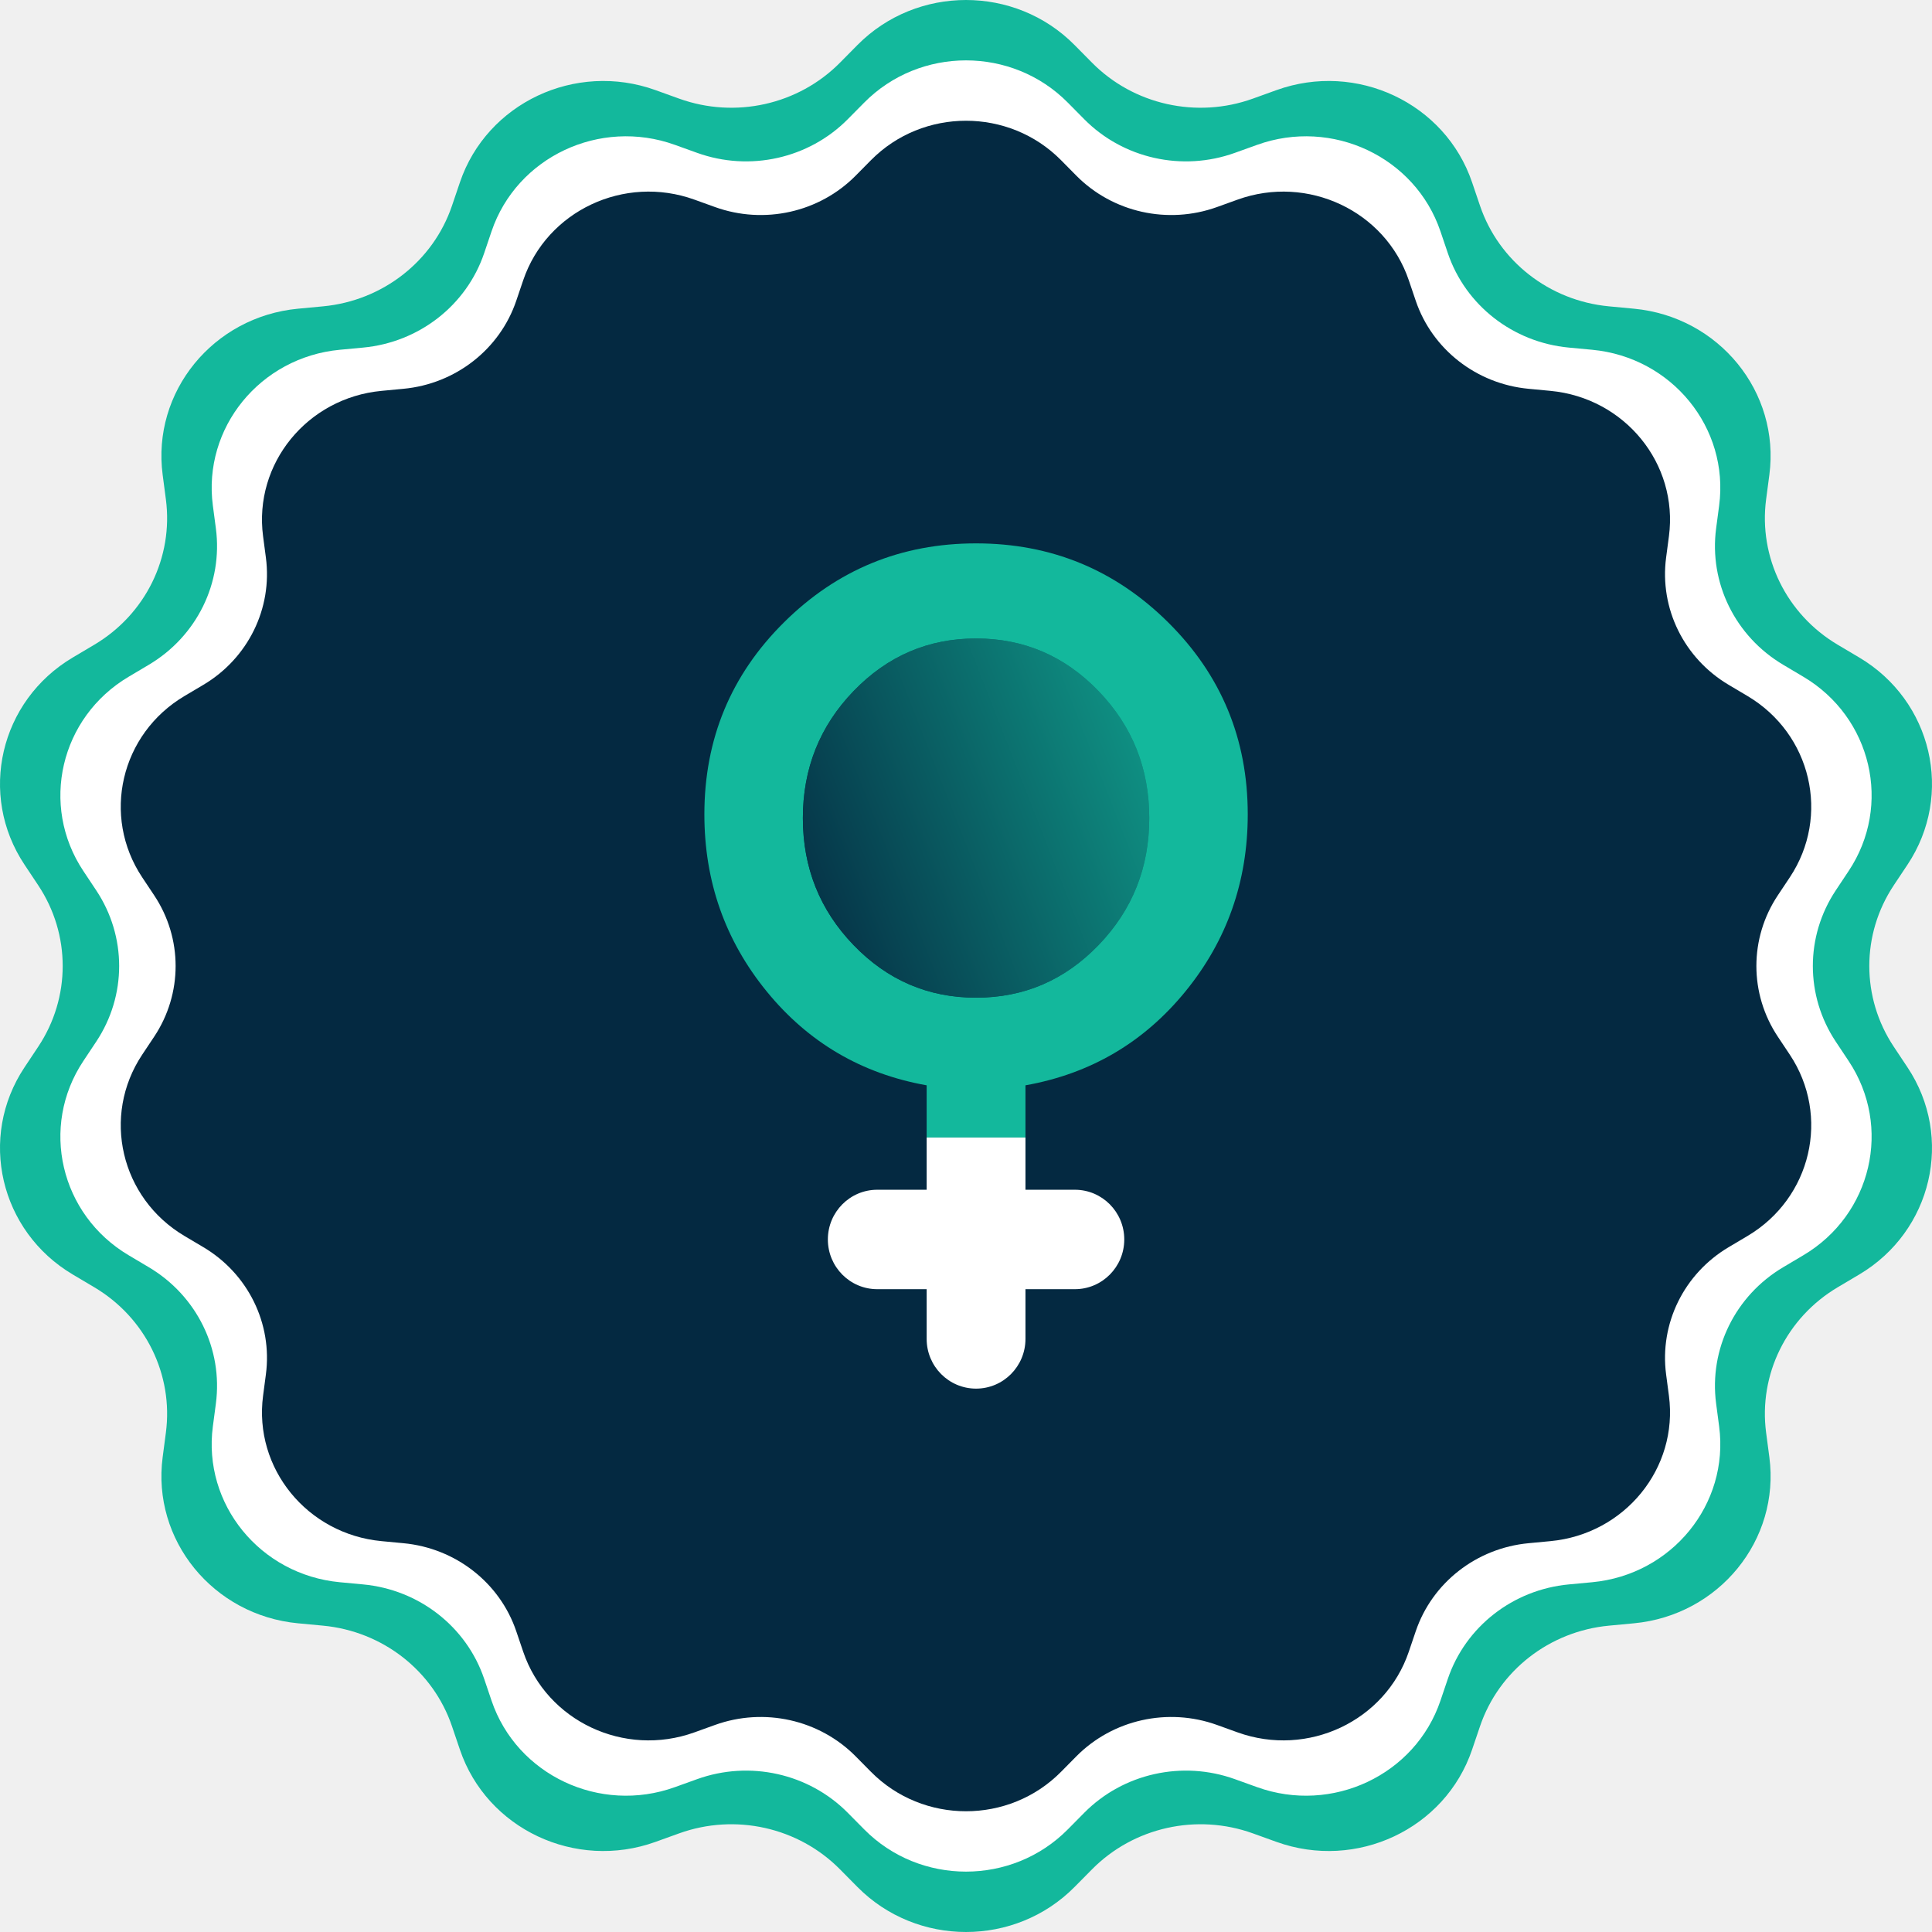
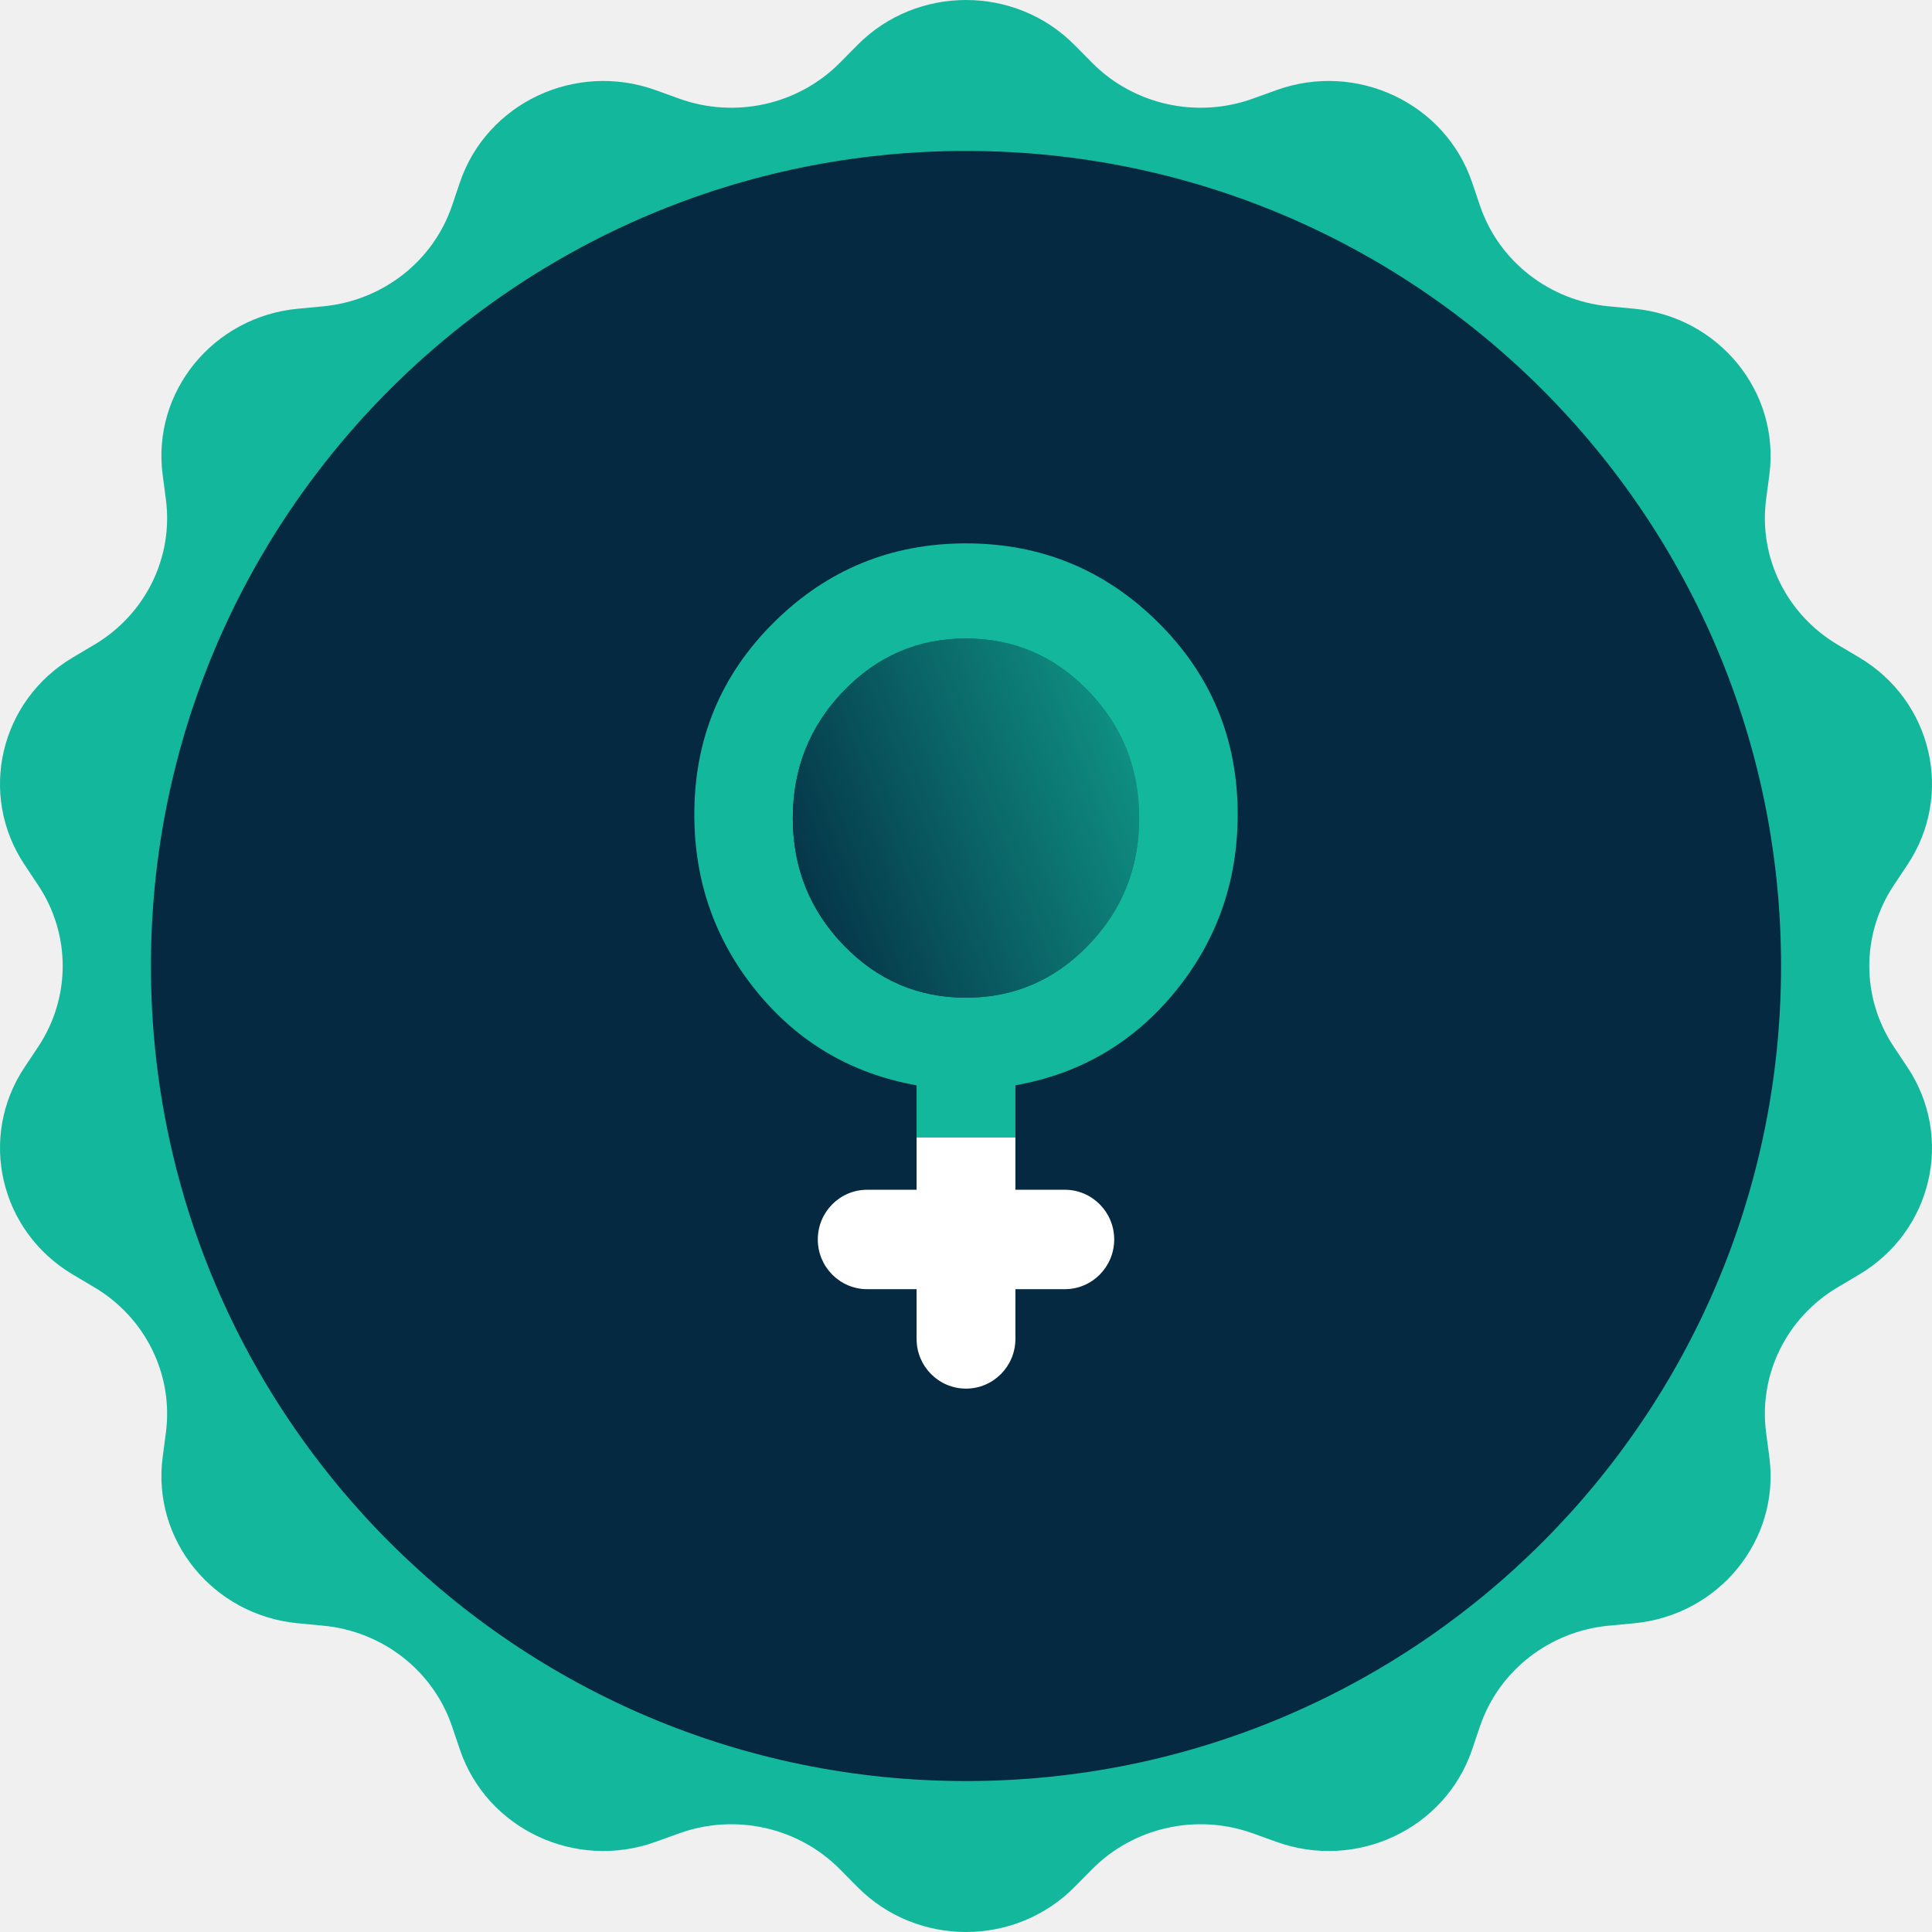
<svg xmlns="http://www.w3.org/2000/svg" width="96" height="96" viewBox="0 0 96 96" fill="none">
-   <path d="M42.605 2.238C45.556 -0.746 50.444 -0.746 53.395 2.238L54.263 3.116C56.331 5.206 59.464 5.906 62.254 4.901L63.425 4.479C67.406 3.043 71.811 5.119 73.147 9.061L73.54 10.22C74.476 12.982 76.988 14.943 79.948 15.222L81.189 15.339C85.413 15.737 88.461 19.478 87.918 23.597L87.758 24.808C87.377 27.694 88.771 30.528 91.314 32.036L92.381 32.669C96.01 34.82 97.098 39.486 94.782 42.966L94.101 43.989C92.479 46.427 92.479 49.573 94.101 52.011L94.782 53.035C97.098 56.514 96.01 61.18 92.381 63.331L91.314 63.964C88.771 65.472 87.377 68.306 87.758 71.192L87.918 72.403C88.461 76.522 85.413 80.263 81.189 80.661L79.948 80.778C76.988 81.057 74.476 83.018 73.54 85.78L73.147 86.939C71.811 90.88 67.406 92.957 63.425 91.521L62.254 91.099C59.464 90.094 56.331 90.794 54.263 92.885L53.395 93.762C50.444 96.746 45.556 96.746 42.605 93.762L41.737 92.885C39.669 90.794 36.536 90.094 33.746 91.099L32.575 91.521C28.594 92.957 24.189 90.88 22.853 86.939L22.46 85.78C21.524 83.018 19.012 81.057 16.052 80.778L14.81 80.661C10.587 80.263 7.539 76.522 8.083 72.403L8.242 71.192C8.623 68.306 7.229 65.472 4.686 63.964L3.619 63.331C-0.01 61.18 -1.098 56.514 1.218 53.035L1.899 52.011C3.521 49.573 3.521 46.427 1.899 43.989L1.218 42.965C-1.098 39.486 -0.01 34.82 3.619 32.669L4.686 32.036C7.229 30.528 8.623 27.694 8.242 24.808L8.083 23.597C7.539 19.478 10.587 15.737 14.81 15.339L16.052 15.222C19.012 14.943 21.524 12.982 22.46 10.22L22.853 9.061C24.189 5.119 28.594 3.043 32.575 4.479L33.746 4.901C36.536 5.906 39.669 5.206 41.737 3.116L42.605 2.238Z" fill="#13B89C" />
-   <path d="M42.942 5.098C45.708 2.301 50.292 2.301 53.058 5.098L53.872 5.921C55.81 7.881 58.748 8.537 61.363 7.594L62.461 7.199C66.193 5.853 70.323 7.8 71.575 11.495L71.943 12.582C72.821 15.171 75.177 17.009 77.951 17.271L79.115 17.38C83.075 17.753 85.932 21.261 85.423 25.122L85.273 26.257C84.916 28.963 86.223 31.62 88.607 33.033L89.607 33.627C93.009 35.644 94.029 40.018 91.858 43.28L91.22 44.24C89.699 46.526 89.699 49.474 91.22 51.76L91.858 52.72C94.029 55.982 93.009 60.356 89.607 62.373L88.607 62.967C86.223 64.38 84.916 67.037 85.273 69.743L85.423 70.878C85.932 74.739 83.075 78.247 79.115 78.62L77.951 78.729C75.177 78.99 72.821 80.829 71.943 83.418L71.575 84.505C70.323 88.201 66.193 90.147 62.461 88.801L61.363 88.406C58.748 87.463 55.81 88.119 53.872 90.079L53.058 90.902C50.292 93.699 45.708 93.699 42.942 90.902L42.128 90.079C40.19 88.119 37.252 87.463 34.637 88.406L33.539 88.801C29.807 90.147 25.677 88.201 24.425 84.505L24.057 83.418C23.179 80.829 20.823 78.99 18.049 78.729L16.885 78.62C12.925 78.247 10.068 74.739 10.577 70.878L10.727 69.743C11.084 67.037 9.777 64.38 7.393 62.967L6.393 62.373C2.991 60.356 1.971 55.982 4.142 52.72L4.78 51.76C6.301 49.474 6.301 46.526 4.78 44.24L4.142 43.28C1.971 40.018 2.991 35.644 6.393 33.627L7.393 33.033C9.777 31.62 11.084 28.963 10.727 26.257L10.577 25.122C10.068 21.261 12.925 17.753 16.885 17.38L18.049 17.271C20.823 17.009 23.179 15.171 24.057 12.582L24.425 11.495C25.677 7.8 29.807 5.853 33.539 7.199L34.637 7.594C37.252 8.537 40.19 7.881 42.128 5.921L42.942 5.098Z" fill="white" />
-   <path d="M43.279 7.958C45.861 5.347 50.139 5.347 52.721 7.958L53.48 8.726C55.289 10.556 58.031 11.168 60.472 10.288L61.496 9.919C64.98 8.663 68.835 10.48 70.003 13.928L70.347 14.943C71.166 17.359 73.365 19.076 75.954 19.319L77.041 19.422C80.736 19.77 83.403 23.043 82.928 26.647L82.788 27.707C82.455 30.232 83.675 32.712 85.9 34.031L86.833 34.585C90.008 36.468 90.96 40.55 88.934 43.595L88.338 44.49C86.919 46.624 86.919 49.376 88.338 51.51L88.934 52.405C90.96 55.45 90.008 59.532 86.833 61.415L85.9 61.969C83.675 63.288 82.455 65.768 82.788 68.293L82.928 69.353C83.403 72.957 80.736 76.23 77.041 76.578L75.954 76.681C73.365 76.924 71.166 78.641 70.347 81.057L70.003 82.071C68.835 85.52 64.98 87.337 61.496 86.081L60.472 85.712C58.031 84.832 55.289 85.445 53.48 87.274L52.721 88.042C50.139 90.653 45.861 90.653 43.279 88.042L42.52 87.274C40.711 85.445 37.969 84.832 35.528 85.712L34.504 86.081C31.02 87.337 27.166 85.52 25.997 82.071L25.653 81.057C24.834 78.641 22.635 76.924 20.046 76.681L18.959 76.578C15.264 76.23 12.597 72.957 13.072 69.353L13.212 68.293C13.545 65.768 12.325 63.288 10.101 61.969L9.167 61.415C5.991 59.532 5.04 55.45 7.066 52.405L7.662 51.51C9.081 49.376 9.081 46.624 7.662 44.49L7.066 43.595C5.04 40.55 5.991 36.468 9.167 34.585L10.101 34.031C12.325 32.712 13.545 30.232 13.212 27.707L13.072 26.647C12.597 23.043 15.264 19.77 18.959 19.422L20.046 19.319C22.635 19.076 24.834 17.359 25.653 14.943L25.997 13.928C27.166 10.479 31.02 8.663 34.504 9.919L35.528 10.288C37.969 11.168 40.711 10.556 42.52 8.726L43.279 7.958Z" fill="#042941" />
-   <path fill-rule="evenodd" clip-rule="evenodd" d="M46.045 53.929V56.523H50.955V53.929C54.186 53.353 56.835 51.798 58.901 49.266C60.967 46.734 62 43.8 62 40.465C62 36.718 60.681 33.537 58.042 30.922C55.403 28.307 52.223 27 48.5 27C44.777 27 41.597 28.307 38.958 30.922C36.319 33.537 35 36.718 35 40.465C35 43.8 36.033 46.734 38.099 49.266C40.165 51.798 42.814 53.353 46.045 53.929Z" fill="#13B89C" />
-   <path d="M46.045 64.059V66.529C46.045 67.894 47.144 69 48.5 69C49.856 69 50.955 67.894 50.955 66.529V64.059H53.409C54.765 64.059 55.864 62.953 55.864 61.588C55.864 60.224 54.765 59.118 53.409 59.118H50.955V56.523H46.045V59.118H43.591C42.235 59.118 41.136 60.224 41.136 61.588C41.136 62.953 42.235 64.059 43.591 64.059H46.045Z" fill="white" />
-   <path d="M48.5 31.725C46.123 31.725 44.094 32.596 42.414 34.339C40.734 36.081 39.894 38.185 39.894 40.65C39.894 43.115 40.734 45.219 42.414 46.961C44.094 48.704 46.123 49.575 48.5 49.575C50.877 49.575 52.906 48.704 54.586 46.961C56.266 45.219 57.106 43.115 57.106 40.65C57.106 38.185 56.266 36.081 54.586 34.339C52.906 32.596 50.877 31.725 48.5 31.725Z" fill="url(#paint0_linear_250_5593)" />
-   <path fill-rule="evenodd" clip-rule="evenodd" d="M42.414 34.339C44.094 32.596 46.123 31.725 48.5 31.725C50.877 31.725 52.906 32.596 54.586 34.339C56.266 36.081 57.106 38.185 57.106 40.65C57.106 43.115 56.266 45.219 54.586 46.961C52.906 48.704 50.877 49.575 48.5 49.575C46.123 49.575 44.094 48.704 42.414 46.961C40.734 45.219 39.894 43.115 39.894 40.65C39.894 38.185 40.734 36.081 42.414 34.339Z" fill="url(#paint1_linear_250_5593)" />
+   <path d="M42.605 2.238C45.556 -0.746 50.444 -0.746 53.395 2.238L54.263 3.115C56.331 5.206 59.464 5.906 62.254 4.9L63.425 4.478C67.406 3.043 71.811 5.119 73.147 9.061L73.54 10.22C74.476 12.982 76.988 14.943 79.948 15.222L81.189 15.339C85.413 15.736 88.461 19.478 87.918 23.596L87.758 24.808C87.377 27.694 88.771 30.528 91.314 32.035L92.381 32.668C96.01 34.82 97.098 39.485 94.782 42.965L94.101 43.989C92.479 46.427 92.479 49.573 94.101 52.011L94.782 53.034C97.098 56.514 96.01 61.179 92.381 63.331L91.314 63.964C88.771 65.472 87.377 68.306 87.758 71.192L87.918 72.403C88.461 76.522 85.413 80.263 81.189 80.661L79.948 80.778C76.988 81.056 74.476 83.018 73.54 85.779L73.147 86.939C71.811 90.88 67.406 92.957 63.425 91.521L62.254 91.099C59.464 90.093 56.331 90.793 54.263 92.884L53.395 93.762C50.444 96.746 45.556 96.746 42.605 93.762L41.737 92.884C39.669 90.793 36.536 90.093 33.746 91.099L32.575 91.521C28.594 92.957 24.189 90.88 22.853 86.939L22.46 85.779C21.524 83.018 19.012 81.056 16.052 80.778L14.81 80.661C10.587 80.263 7.539 76.522 8.083 72.403L8.242 71.192C8.623 68.306 7.229 65.472 4.686 63.964L3.619 63.331C-0.01 61.179 -1.098 56.514 1.218 53.034L1.899 52.011C3.521 49.573 3.521 46.427 1.899 43.989L1.218 42.965C-1.098 39.485 -0.01 34.82 3.619 32.668L4.686 32.035C7.229 30.528 8.623 27.694 8.242 24.808L8.083 23.596C7.539 19.478 10.587 15.736 14.81 15.339L16.052 15.222C19.012 14.943 21.524 12.982 22.46 10.22L22.853 9.061C24.189 5.119 28.594 3.043 32.575 4.478L33.746 4.9C36.536 5.906 39.669 5.206 41.737 3.115L42.605 2.238Z" fill="#13B89C" />
+   <path d="M42.942 5.098C45.708 2.3 50.292 2.3 53.058 5.098L53.872 5.921C55.81 7.881 58.748 8.537 61.363 7.594L62.461 7.199C66.193 5.853 70.323 7.799 71.575 11.495L71.943 12.581C72.821 15.171 75.177 17.009 77.951 17.271L79.115 17.38C83.075 17.753 85.932 21.261 85.423 25.122L85.273 26.257C84.916 28.963 86.223 31.62 88.607 33.033L89.607 33.627C93.009 35.644 94.029 40.018 91.858 43.28L91.22 44.239C89.699 46.525 89.699 49.474 91.22 51.76L91.858 52.72C94.029 55.982 93.009 60.356 89.607 62.373L88.607 62.967C86.223 64.38 84.916 67.037 85.273 69.743L85.423 70.878C85.932 74.739 83.075 78.247 79.115 78.62L77.951 78.729C75.177 78.99 72.821 80.829 71.943 83.418L71.575 84.505C70.323 88.2 66.193 90.147 62.461 88.801L61.363 88.406C58.748 87.463 55.81 88.119 53.872 90.079L53.058 90.902C50.292 93.699 45.708 93.699 42.942 90.902L42.128 90.079C40.19 88.119 37.252 87.463 34.637 88.406L33.539 88.801C29.807 90.147 25.677 88.2 24.425 84.505L24.057 83.418C23.179 80.829 20.823 78.99 18.049 78.729L16.885 78.62C12.925 78.247 10.068 74.739 10.577 70.878L10.727 69.743C11.084 67.037 9.777 64.38 7.393 62.967L6.393 62.373C2.991 60.356 1.971 55.982 4.142 52.72L4.78 51.76C6.301 49.474 6.301 46.525 4.78 44.239L4.142 43.28C1.971 40.018 2.991 35.644 6.393 33.627L7.393 33.033C9.777 31.62 11.084 28.963 10.727 26.257L10.577 25.122C10.068 21.261 12.925 17.753 16.885 17.38L18.049 17.271C20.823 17.009 23.179 15.171 24.057 12.581L24.425 11.495C25.677 7.799 29.807 5.853 33.539 7.199L34.637 7.594C37.252 8.537 40.19 7.881 42.128 5.921L42.942 5.098Z" fill="#13B89C" />
+   <rect x="39.5" y="34" width="27" height="4.5" rx="2.25" fill="white" />
+   <rect x="39.5" y="41.5" width="27" height="27" rx="6" fill="#13B89C" />
+   <path d="M52.481 48.255C54.487 46.248 57.739 46.248 59.745 48.255C61.752 50.261 61.752 53.513 59.745 55.519L57.151 58.113L49.887 50.849L52.481 48.255Z" fill="url(#paint0_linear_309_4782)" />
+   <path d="M53.519 61.745C51.513 63.752 48.261 63.752 46.255 61.745C44.248 59.739 44.248 56.487 46.255 54.481L48.849 51.887L56.113 59.151L53.519 61.745Z" fill="url(#paint1_linear_309_4782)" />
+   <rect x="39.5" y="71.5" width="27" height="4.5" rx="2.25" fill="white" />
+   <circle cx="48" cy="48" r="40.5" fill="#042941" />
+   <path fill-rule="evenodd" clip-rule="evenodd" d="M45.545 53.929V56.523H50.455V53.929C53.686 53.353 56.335 51.798 58.401 49.266C60.467 46.734 61.5 43.8 61.5 40.465C61.5 36.718 60.181 33.537 57.542 30.922C54.903 28.307 51.723 27 48 27C44.277 27 41.097 28.307 38.458 30.922C35.819 33.537 34.5 36.718 34.5 40.465C34.5 43.8 35.533 46.734 37.599 49.266C39.665 51.798 42.314 53.353 45.545 53.929Z" fill="#13B89C" />
+   <path d="M45.545 64.059V66.529C45.545 67.894 46.644 69 48 69C49.356 69 50.455 67.894 50.455 66.529V64.059H52.909C54.265 64.059 55.364 62.953 55.364 61.588C55.364 60.224 54.265 59.118 52.909 59.118H50.455V56.523H45.545V59.118H43.091C41.735 59.118 40.636 60.224 40.636 61.588C40.636 62.953 41.735 64.059 43.091 64.059H45.545Z" fill="white" />
+   <path d="M48 31.725C45.623 31.725 43.594 32.596 41.914 34.339C40.234 36.081 39.394 38.185 39.394 40.65C39.394 43.115 40.234 45.219 41.914 46.961C43.594 48.704 45.623 49.575 48 49.575C50.377 49.575 52.406 48.704 54.086 46.961C55.766 45.219 56.606 43.115 56.606 40.65C56.606 38.185 55.766 36.081 54.086 34.339C52.406 32.596 50.377 31.725 48 31.725Z" fill="url(#paint2_linear_309_4782)" />
+   <path fill-rule="evenodd" clip-rule="evenodd" d="M41.914 34.339C43.594 32.596 45.623 31.725 48 31.725C50.377 31.725 52.406 32.596 54.086 34.339C55.766 36.081 56.606 38.185 56.606 40.65C56.606 43.115 55.766 45.219 54.086 46.961C52.406 48.704 50.377 49.575 48 49.575C45.623 49.575 43.594 48.704 41.914 46.961C40.234 45.219 39.394 43.115 39.394 40.65C39.394 38.185 40.234 36.081 41.914 34.339Z" fill="url(#paint3_linear_309_4782)" />
  <defs>
-     <linearGradient id="paint0_linear_250_5593" x1="39.894" y1="49.575" x2="66.097" y2="39.305" gradientUnits="userSpaceOnUse">
+     <linearGradient id="paint0_linear_309_4782" x1="44.75" y1="63.25" x2="69.619" y2="53.142" gradientUnits="userSpaceOnUse">
      <stop stop-color="#042941" />
      <stop offset="1" stop-color="#13B89C" />
    </linearGradient>
-     <linearGradient id="paint1_linear_250_5593" x1="39.894" y1="49.575" x2="66.097" y2="39.305" gradientUnits="userSpaceOnUse">
+     <linearGradient id="paint1_linear_309_4782" x1="44.75" y1="63.25" x2="69.619" y2="53.142" gradientUnits="userSpaceOnUse">
+       <stop stop-color="#042941" />
+       <stop offset="1" stop-color="#13B89C" />
+     </linearGradient>
+     <linearGradient id="paint2_linear_309_4782" x1="39.394" y1="49.575" x2="65.597" y2="39.305" gradientUnits="userSpaceOnUse">
+       <stop stop-color="#042941" />
+       <stop offset="1" stop-color="#13B89C" />
+     </linearGradient>
+     <linearGradient id="paint3_linear_309_4782" x1="39.394" y1="49.575" x2="65.597" y2="39.305" gradientUnits="userSpaceOnUse">
      <stop stop-color="#042941" />
      <stop offset="1" stop-color="#13B89C" />
    </linearGradient>
  </defs>
</svg>
